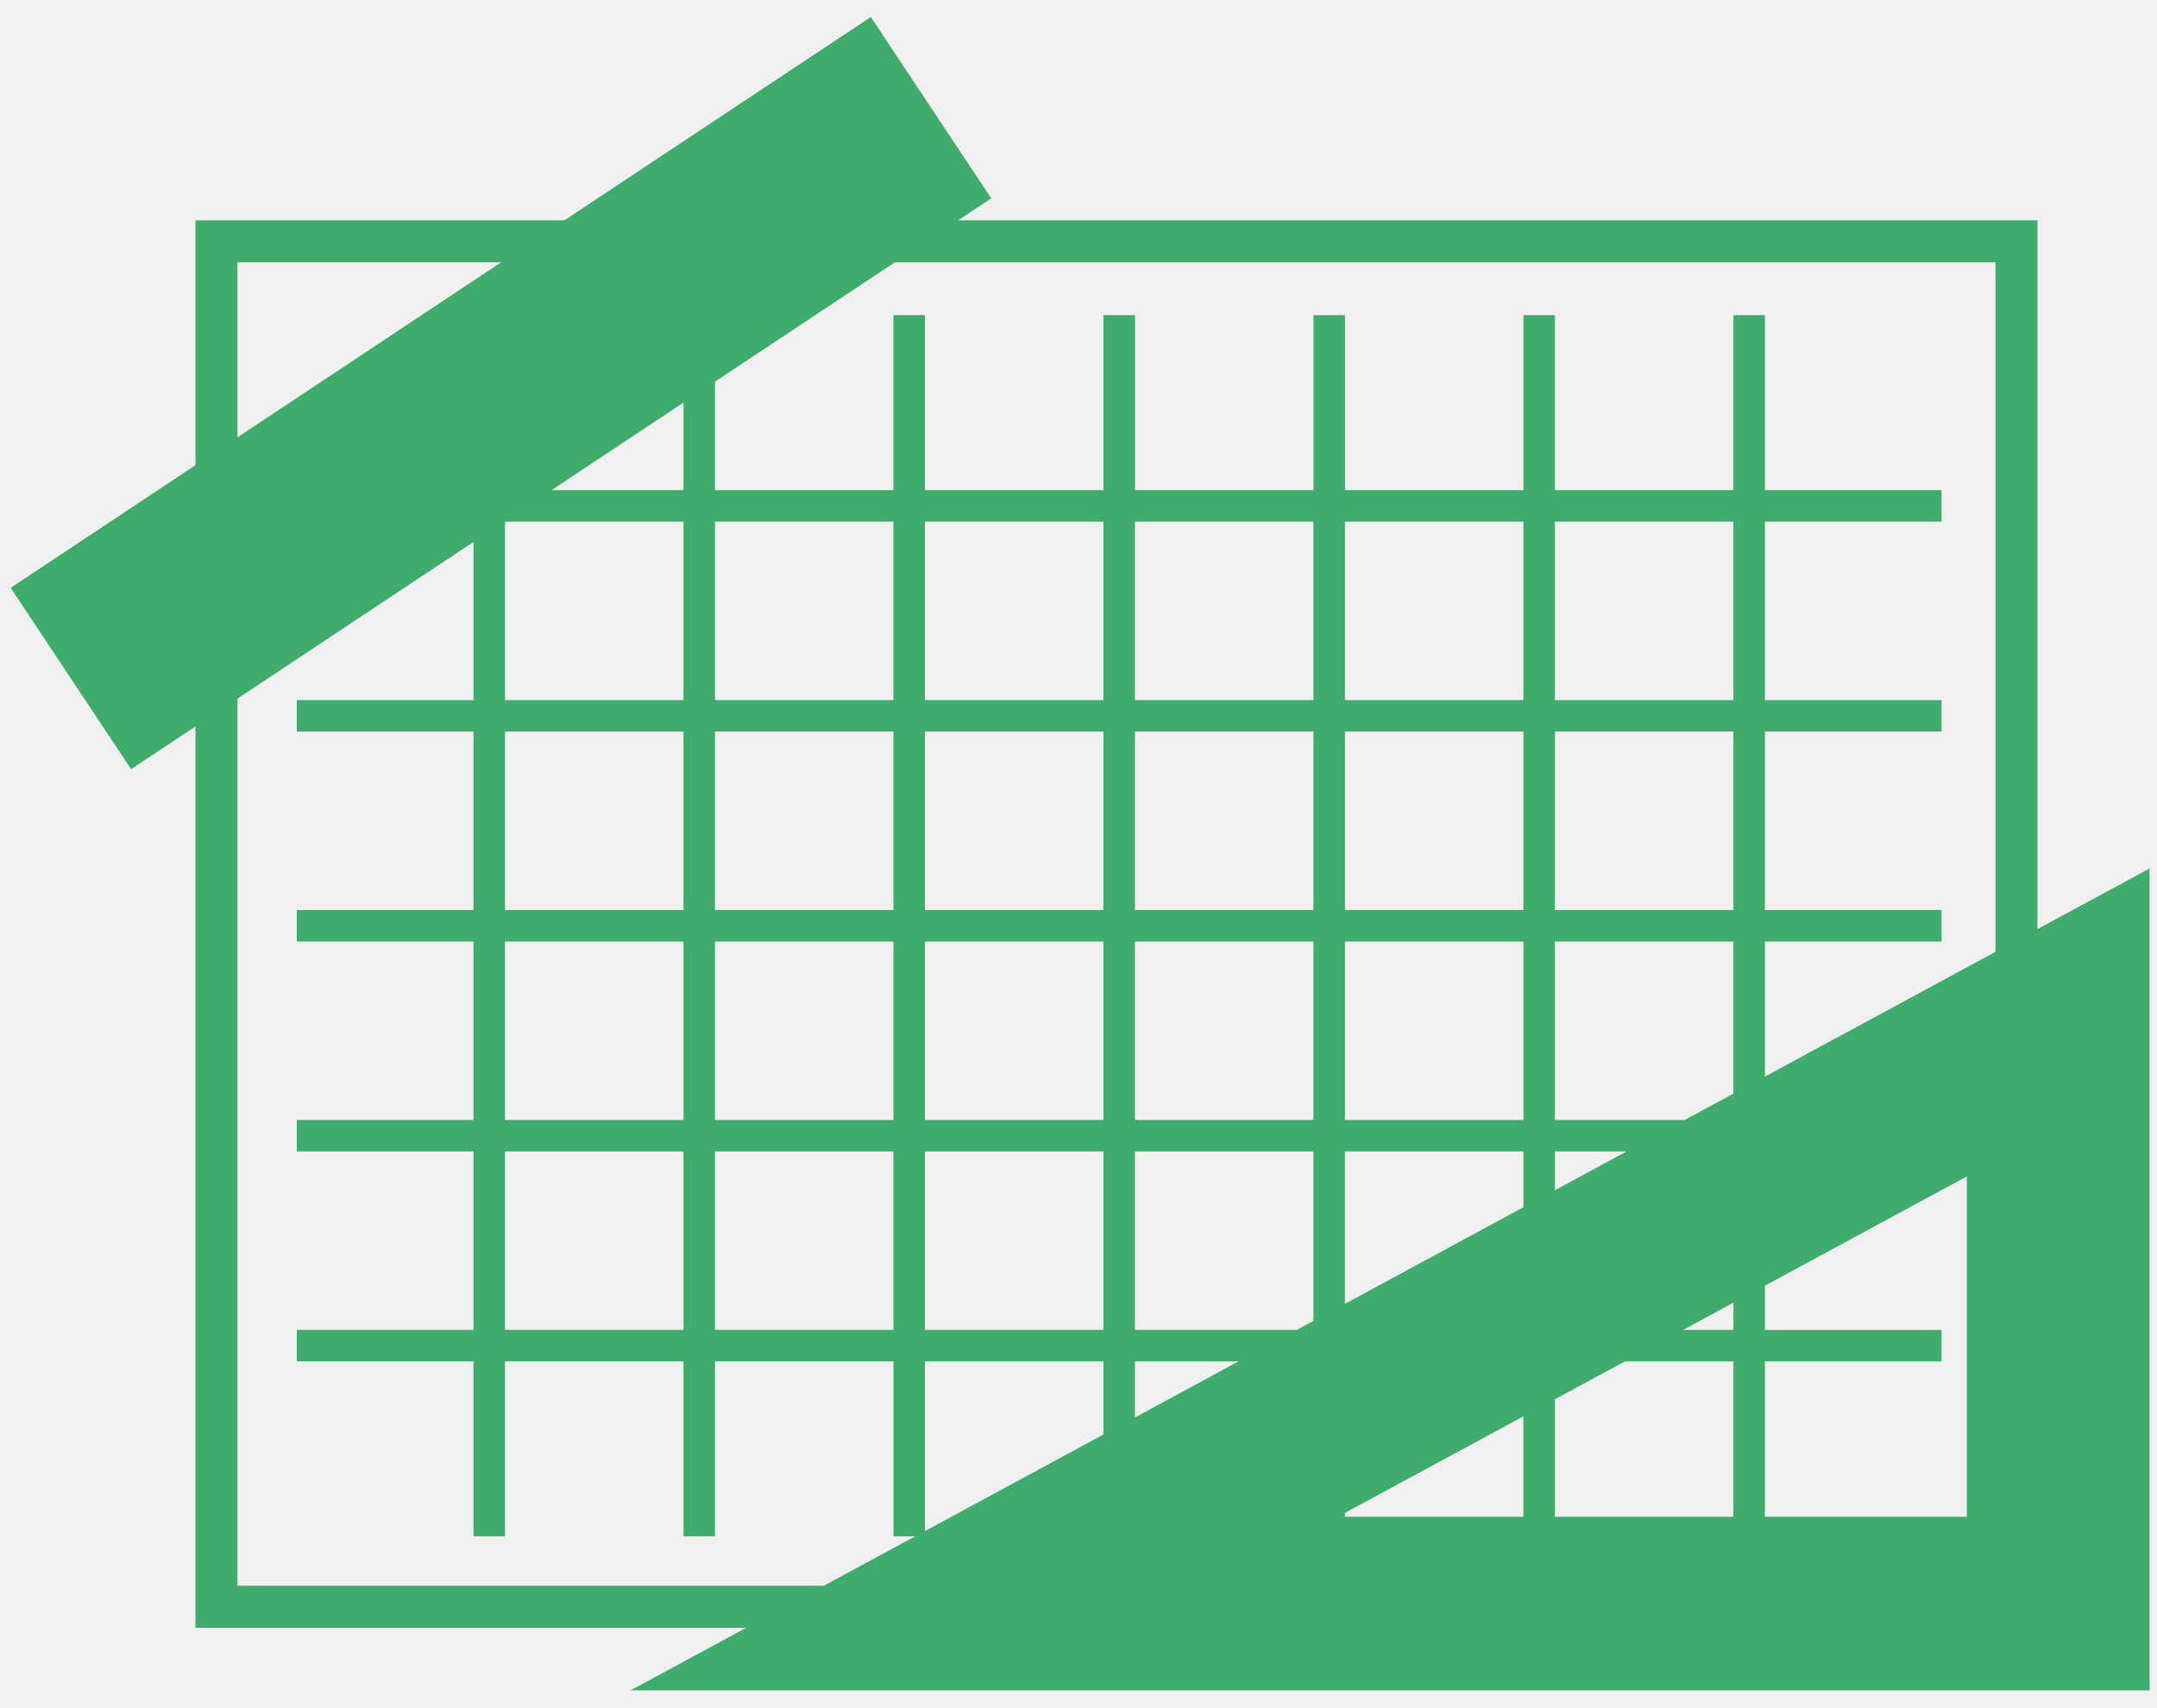
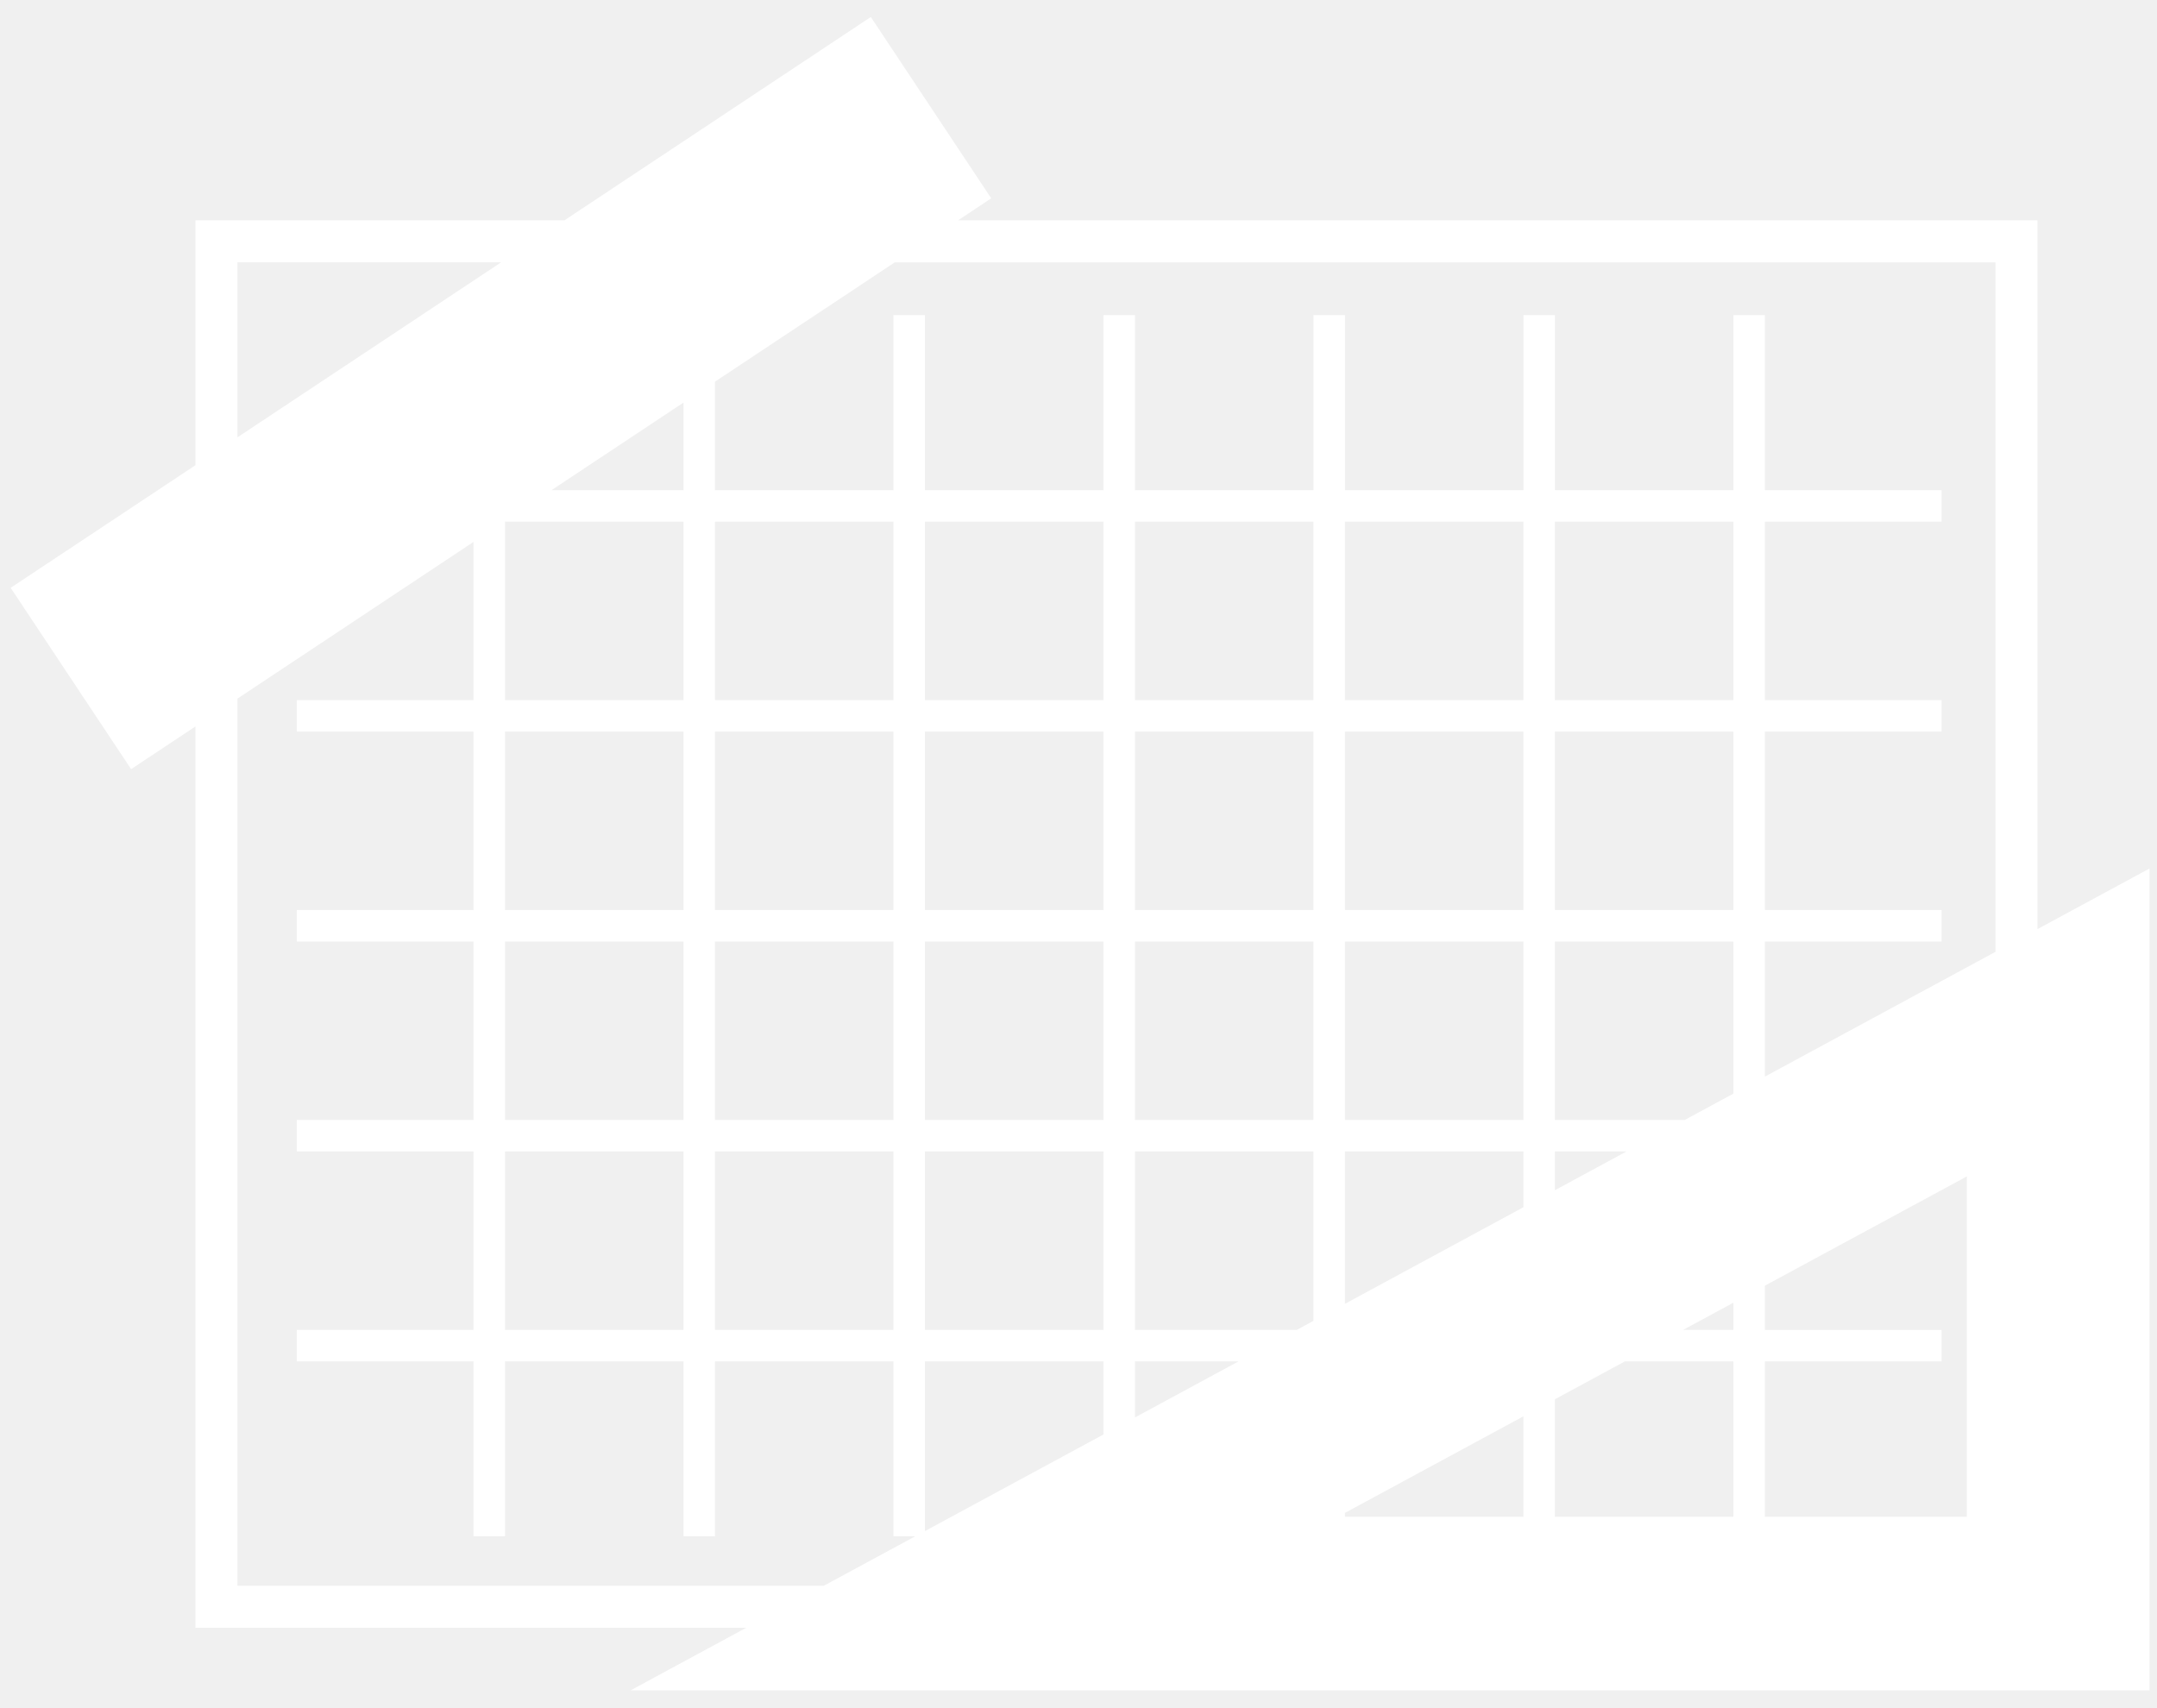
<svg xmlns="http://www.w3.org/2000/svg" width="96px" height="76px" viewBox="0 0 96 76" version="1.1">
  <defs />
  <g id="Page-1" stroke="none" stroke-width="1" fill="none" fill-rule="evenodd">
-     <g id="engineering" fill="#3FAB6D">
-       <path d="M90.68,41.359 L90.68,9.808 L42.64,9.808 L44.116,8.828 L38.757,0.756 L25.121,9.808 L8.699,9.808 L8.699,20.708 L0.475,26.167 L5.835,34.239 L8.699,32.338 L8.699,72.46 L33.214,72.46 L28.068,75.245 L61.869,75.245 L95.668,75.245 L95.668,56.952 L95.668,38.661 L90.68,41.359 L90.68,41.359 Z M88.811,11.677 L88.811,42.371 L78.549,47.925 L78.549,41.912 L86.412,41.912 L86.412,40.51 L78.549,40.51 L78.549,32.566 L86.412,32.566 L86.412,31.165 L78.549,31.165 L78.549,23.221 L86.412,23.221 L86.412,21.819 L78.549,21.819 L78.549,14.029 L77.148,14.029 L77.148,21.819 L69.204,21.819 L69.204,14.029 L67.803,14.029 L67.803,21.819 L59.86,21.819 L59.86,14.029 L58.458,14.029 L58.458,21.819 L50.515,21.819 L50.515,14.029 L49.11,14.029 L49.11,21.819 L41.166,21.819 L41.166,14.029 L39.764,14.029 L39.764,21.819 L31.821,21.819 L31.821,16.99 L39.824,11.678 L88.811,11.678 L88.811,11.677 Z M59.858,67.347 L67.801,63.048 L67.801,67.52 L59.858,67.52 L59.858,67.347 L59.858,67.347 Z M69.203,62.289 L72.319,60.602 L77.147,60.602 L77.147,67.519 L73.537,67.519 L69.203,67.519 L69.203,62.289 L69.203,62.289 Z M74.909,59.201 L77.147,57.99 L77.147,59.201 L74.909,59.201 L74.909,59.201 Z M78.549,60.603 L86.412,60.603 L86.412,59.202 L78.549,59.202 L78.549,57.232 L87.537,52.368 L87.537,59.944 L87.537,67.52 L78.549,67.52 L78.549,60.603 L78.549,60.603 Z M77.147,31.165 L69.203,31.165 L69.203,23.221 L77.147,23.221 L77.147,31.165 L77.147,31.165 Z M77.147,32.566 L77.147,40.51 L69.203,40.51 L69.203,32.566 L77.147,32.566 L77.147,32.566 Z M77.147,41.912 L77.147,48.683 L74.98,49.855 L69.203,49.855 L69.203,41.912 L77.147,41.912 L77.147,41.912 Z M72.391,51.257 L69.203,52.983 L69.203,51.257 L72.391,51.257 L72.391,51.257 Z M67.802,31.165 L59.859,31.165 L59.859,23.221 L67.802,23.221 L67.802,31.165 L67.802,31.165 Z M67.802,32.566 L67.802,40.51 L59.859,40.51 L59.859,32.566 L67.802,32.566 L67.802,32.566 Z M67.802,41.912 L67.802,49.855 L59.859,49.855 L59.859,41.912 L67.802,41.912 L67.802,41.912 Z M67.802,51.257 L67.802,53.74 L61.868,56.952 L59.858,58.04 L59.858,51.257 L67.802,51.257 L67.802,51.257 Z M58.456,31.165 L50.513,31.165 L50.513,23.221 L58.456,23.221 L58.456,31.165 L58.456,31.165 Z M58.456,32.566 L58.456,40.51 L50.513,40.51 L50.513,32.566 L58.456,32.566 L58.456,32.566 Z M58.456,41.912 L58.456,49.855 L50.513,49.855 L50.513,41.912 L58.456,41.912 L58.456,41.912 Z M58.456,51.257 L58.456,58.798 L57.713,59.201 L50.513,59.201 L50.513,51.257 L58.456,51.257 L58.456,51.257 Z M55.121,60.603 L50.513,63.098 L50.513,60.603 L55.121,60.603 L55.121,60.603 Z M49.11,31.165 L41.166,31.165 L41.166,23.221 L49.11,23.221 L49.11,31.165 L49.11,31.165 Z M49.11,32.566 L49.11,40.51 L41.166,40.51 L41.166,32.566 L49.11,32.566 L49.11,32.566 Z M49.11,41.912 L49.11,49.855 L41.166,49.855 L41.166,41.912 L49.11,41.912 L49.11,41.912 Z M49.11,51.257 L49.11,59.201 L41.166,59.201 L41.166,51.257 L49.11,51.257 L49.11,51.257 Z M49.11,60.603 L49.11,63.857 L41.166,68.156 L41.166,60.603 L49.11,60.603 L49.11,60.603 Z M22.476,51.257 L30.42,51.257 L30.42,59.201 L22.476,59.201 L22.476,51.257 L22.476,51.257 Z M22.476,49.855 L22.476,41.912 L30.42,41.912 L30.42,49.855 L22.476,49.855 L22.476,49.855 Z M22.476,40.51 L22.476,32.566 L30.42,32.566 L30.42,40.51 L22.476,40.51 L22.476,40.51 Z M22.476,31.165 L22.476,23.221 L30.42,23.221 L30.42,31.165 L22.476,31.165 L22.476,31.165 Z M24.547,21.819 L30.42,17.921 L30.42,21.819 L24.547,21.819 L24.547,21.819 Z M31.821,51.257 L39.764,51.257 L39.764,59.201 L31.821,59.201 L31.821,51.257 L31.821,51.257 Z M31.821,49.855 L31.821,41.912 L39.764,41.912 L39.764,49.855 L31.821,49.855 L31.821,49.855 Z M31.821,40.51 L31.821,32.566 L39.764,32.566 L39.764,40.51 L31.821,40.51 L31.821,40.51 Z M31.821,31.165 L31.821,23.221 L39.764,23.221 L39.764,31.165 L31.821,31.165 L31.821,31.165 Z M10.568,11.677 L22.304,11.677 L10.568,19.468 L10.568,11.677 L10.568,11.677 Z M10.568,70.591 L10.568,31.099 L21.073,24.124 L21.073,31.165 L13.21,31.165 L13.21,32.566 L21.074,32.566 L21.074,40.51 L13.21,40.51 L13.21,41.912 L21.074,41.912 L21.074,49.855 L13.21,49.855 L13.21,51.256 L21.074,51.256 L21.074,59.2 L13.21,59.2 L13.21,60.601 L21.074,60.601 L21.074,68.389 L22.476,68.389 L22.476,60.601 L30.42,60.601 L30.42,68.389 L31.822,68.389 L31.822,60.601 L39.765,60.601 L39.765,68.389 L40.732,68.389 L36.668,70.589 L10.568,70.589 L10.568,70.591 Z" id="Shape" />
+     <g id="engineering-color" fill="#FFFFFF">
+       <g id="Page-1">
+         <g id="engineering">
+           <path d="M90.68,41.359 L90.68,9.808 L42.64,9.808 L44.116,8.828 L38.757,0.756 L25.121,9.808 L8.699,9.808 L8.699,20.708 L0.475,26.167 L5.835,34.239 L8.699,32.338 L8.699,72.46 L33.214,72.46 L28.068,75.245 L61.869,75.245 L95.668,75.245 L95.668,56.952 L95.668,38.661 L90.68,41.359 L90.68,41.359 Z M88.811,11.677 L88.811,42.371 L78.549,47.925 L78.549,41.912 L86.412,41.912 L86.412,40.51 L78.549,40.51 L78.549,32.566 L86.412,32.566 L86.412,31.165 L78.549,31.165 L78.549,23.221 L86.412,23.221 L86.412,21.819 L78.549,21.819 L78.549,14.029 L77.148,14.029 L77.148,21.819 L69.204,21.819 L69.204,14.029 L67.803,14.029 L67.803,21.819 L59.86,21.819 L59.86,14.029 L58.458,14.029 L58.458,21.819 L50.515,21.819 L50.515,14.029 L49.11,14.029 L49.11,21.819 L41.166,21.819 L41.166,14.029 L39.764,14.029 L39.764,21.819 L31.821,21.819 L31.821,16.99 L39.824,11.678 L88.811,11.678 L88.811,11.677 L88.811,11.677 Z M59.858,67.347 L67.801,63.048 L67.801,67.52 L59.858,67.52 L59.858,67.347 L59.858,67.347 Z M69.203,62.289 L72.319,60.602 L77.147,60.602 L77.147,67.519 L73.537,67.519 L69.203,67.519 L69.203,62.289 L69.203,62.289 Z M74.909,59.201 L77.147,57.99 L77.147,59.201 L74.909,59.201 L74.909,59.201 Z M78.549,60.603 L86.412,60.603 L86.412,59.202 L78.549,59.202 L78.549,57.232 L87.537,52.368 L87.537,59.944 L87.537,67.52 L78.549,67.52 L78.549,60.603 L78.549,60.603 Z M77.147,31.165 L69.203,31.165 L69.203,23.221 L77.147,23.221 L77.147,31.165 L77.147,31.165 Z M77.147,32.566 L77.147,40.51 L69.203,40.51 L69.203,32.566 L77.147,32.566 L77.147,32.566 Z M77.147,41.912 L77.147,48.683 L74.98,49.855 L69.203,49.855 L69.203,41.912 L77.147,41.912 L77.147,41.912 Z M72.391,51.257 L69.203,52.983 L69.203,51.257 L72.391,51.257 L72.391,51.257 Z M67.802,31.165 L59.859,31.165 L59.859,23.221 L67.802,23.221 L67.802,31.165 L67.802,31.165 Z M67.802,32.566 L67.802,40.51 L59.859,40.51 L59.859,32.566 L67.802,32.566 L67.802,32.566 Z M67.802,41.912 L67.802,49.855 L59.859,49.855 L59.859,41.912 L67.802,41.912 L67.802,41.912 Z M67.802,51.257 L67.802,53.74 L61.868,56.952 L59.858,58.04 L59.858,51.257 L67.802,51.257 L67.802,51.257 Z M58.456,31.165 L50.513,31.165 L50.513,23.221 L58.456,23.221 L58.456,31.165 L58.456,31.165 Z M58.456,32.566 L58.456,40.51 L50.513,40.51 L50.513,32.566 L58.456,32.566 L58.456,32.566 Z M58.456,41.912 L58.456,49.855 L50.513,49.855 L50.513,41.912 L58.456,41.912 L58.456,41.912 Z M58.456,51.257 L58.456,58.798 L57.713,59.201 L50.513,59.201 L50.513,51.257 L58.456,51.257 L58.456,51.257 Z M55.121,60.603 L50.513,63.098 L50.513,60.603 L55.121,60.603 L55.121,60.603 Z M49.11,31.165 L41.166,31.165 L41.166,23.221 L49.11,23.221 L49.11,31.165 L49.11,31.165 Z M49.11,32.566 L49.11,40.51 L41.166,40.51 L41.166,32.566 L49.11,32.566 L49.11,32.566 Z M49.11,41.912 L49.11,49.855 L41.166,49.855 L41.166,41.912 L49.11,41.912 L49.11,41.912 Z M49.11,51.257 L49.11,59.201 L41.166,59.201 L41.166,51.257 L49.11,51.257 L49.11,51.257 Z M49.11,60.603 L49.11,63.857 L41.166,68.156 L41.166,60.603 L49.11,60.603 L49.11,60.603 Z M22.476,51.257 L30.42,51.257 L30.42,59.201 L22.476,59.201 L22.476,51.257 L22.476,51.257 Z M22.476,49.855 L22.476,41.912 L30.42,41.912 L30.42,49.855 L22.476,49.855 L22.476,49.855 Z M22.476,40.51 L22.476,32.566 L30.42,32.566 L30.42,40.51 L22.476,40.51 L22.476,40.51 Z M22.476,31.165 L22.476,23.221 L30.42,23.221 L30.42,31.165 L22.476,31.165 L22.476,31.165 Z M24.547,21.819 L30.42,17.921 L30.42,21.819 L24.547,21.819 L24.547,21.819 Z M31.821,51.257 L39.764,51.257 L39.764,59.201 L31.821,59.201 L31.821,51.257 L31.821,51.257 Z M31.821,49.855 L31.821,41.912 L39.764,41.912 L39.764,49.855 L31.821,49.855 L31.821,49.855 Z M31.821,40.51 L31.821,32.566 L39.764,32.566 L39.764,40.51 L31.821,40.51 L31.821,40.51 Z M31.821,31.165 L31.821,23.221 L39.764,23.221 L39.764,31.165 L31.821,31.165 L31.821,31.165 Z M10.568,11.677 L22.304,11.677 L10.568,19.468 L10.568,11.677 L10.568,11.677 Z M10.568,70.591 L10.568,31.099 L21.073,24.124 L21.073,31.165 L13.21,31.165 L13.21,32.566 L21.074,32.566 L21.074,40.51 L13.21,40.51 L13.21,41.912 L21.074,41.912 L21.074,49.855 L13.21,49.855 L13.21,51.256 L21.074,51.256 L21.074,59.2 L13.21,59.2 L13.21,60.601 L21.074,60.601 L21.074,68.389 L22.476,68.389 L22.476,60.601 L30.42,60.601 L30.42,68.389 L31.822,68.389 L31.822,60.601 L39.765,60.601 L39.765,68.389 L40.732,68.389 L36.668,70.589 L10.568,70.589 L10.568,70.591 L10.568,70.591 Z" id="Shape" />
+         </g>
+       </g>
    </g>
  </g>
</svg>
